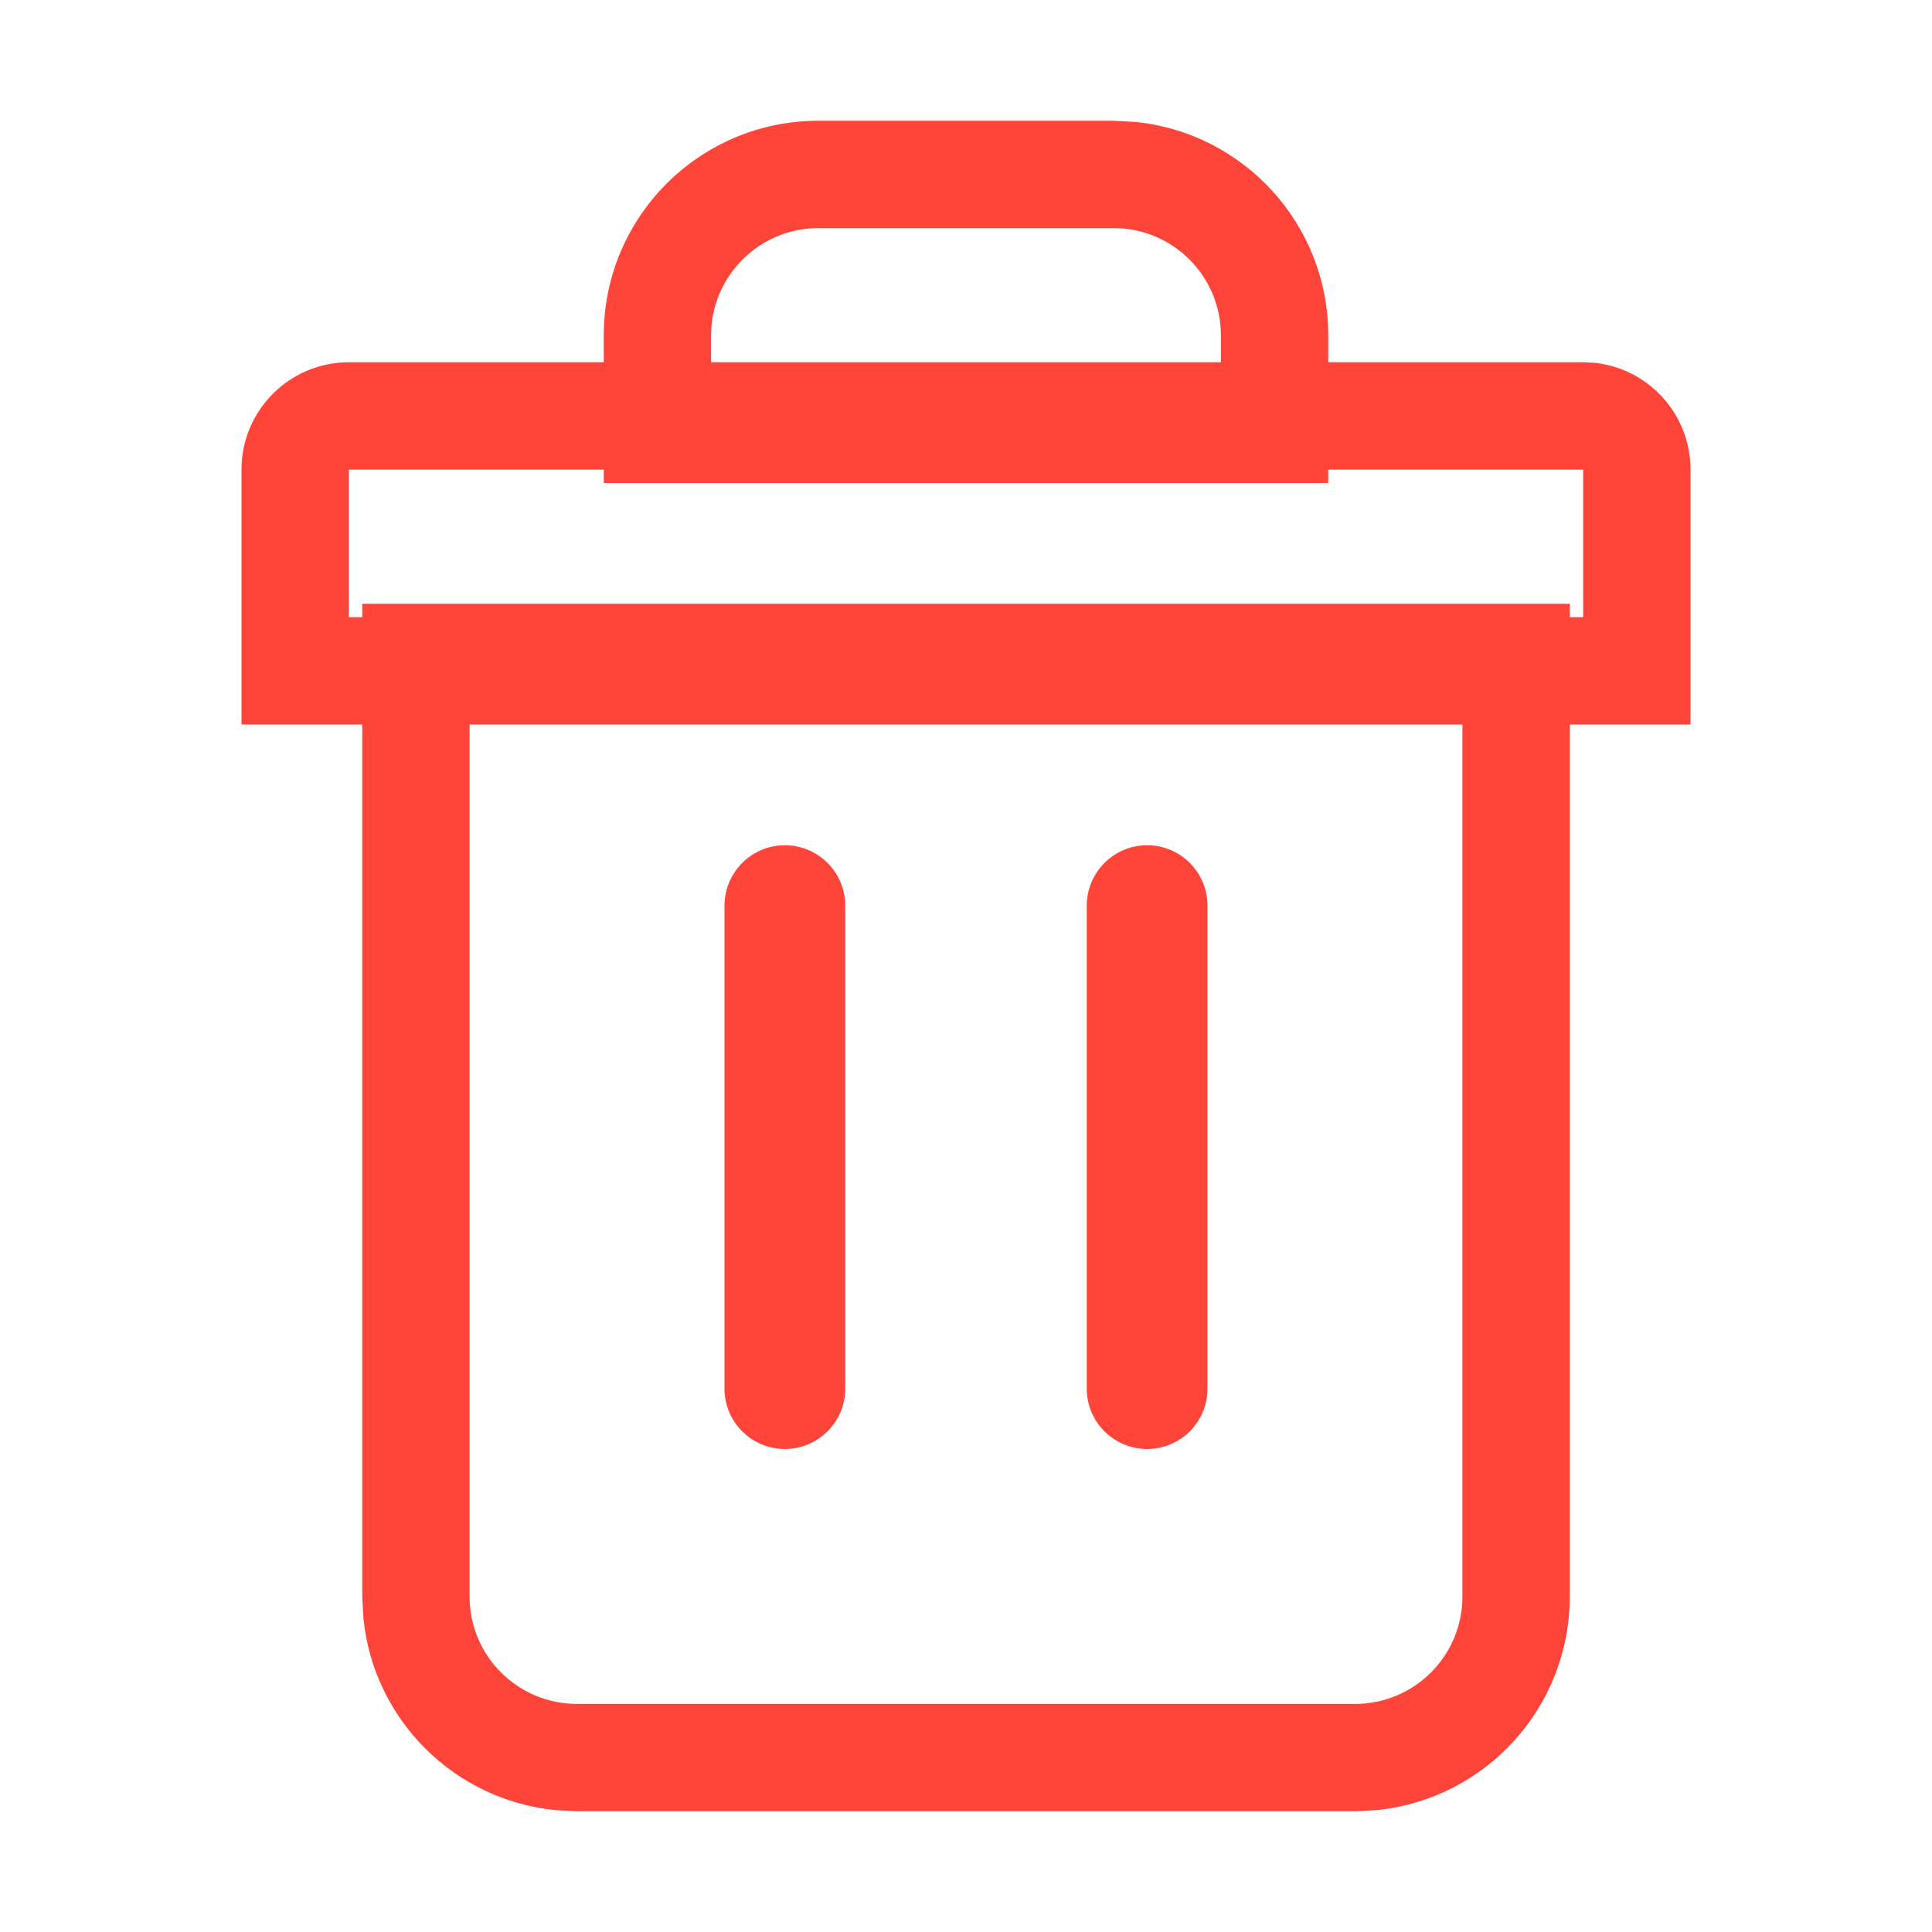
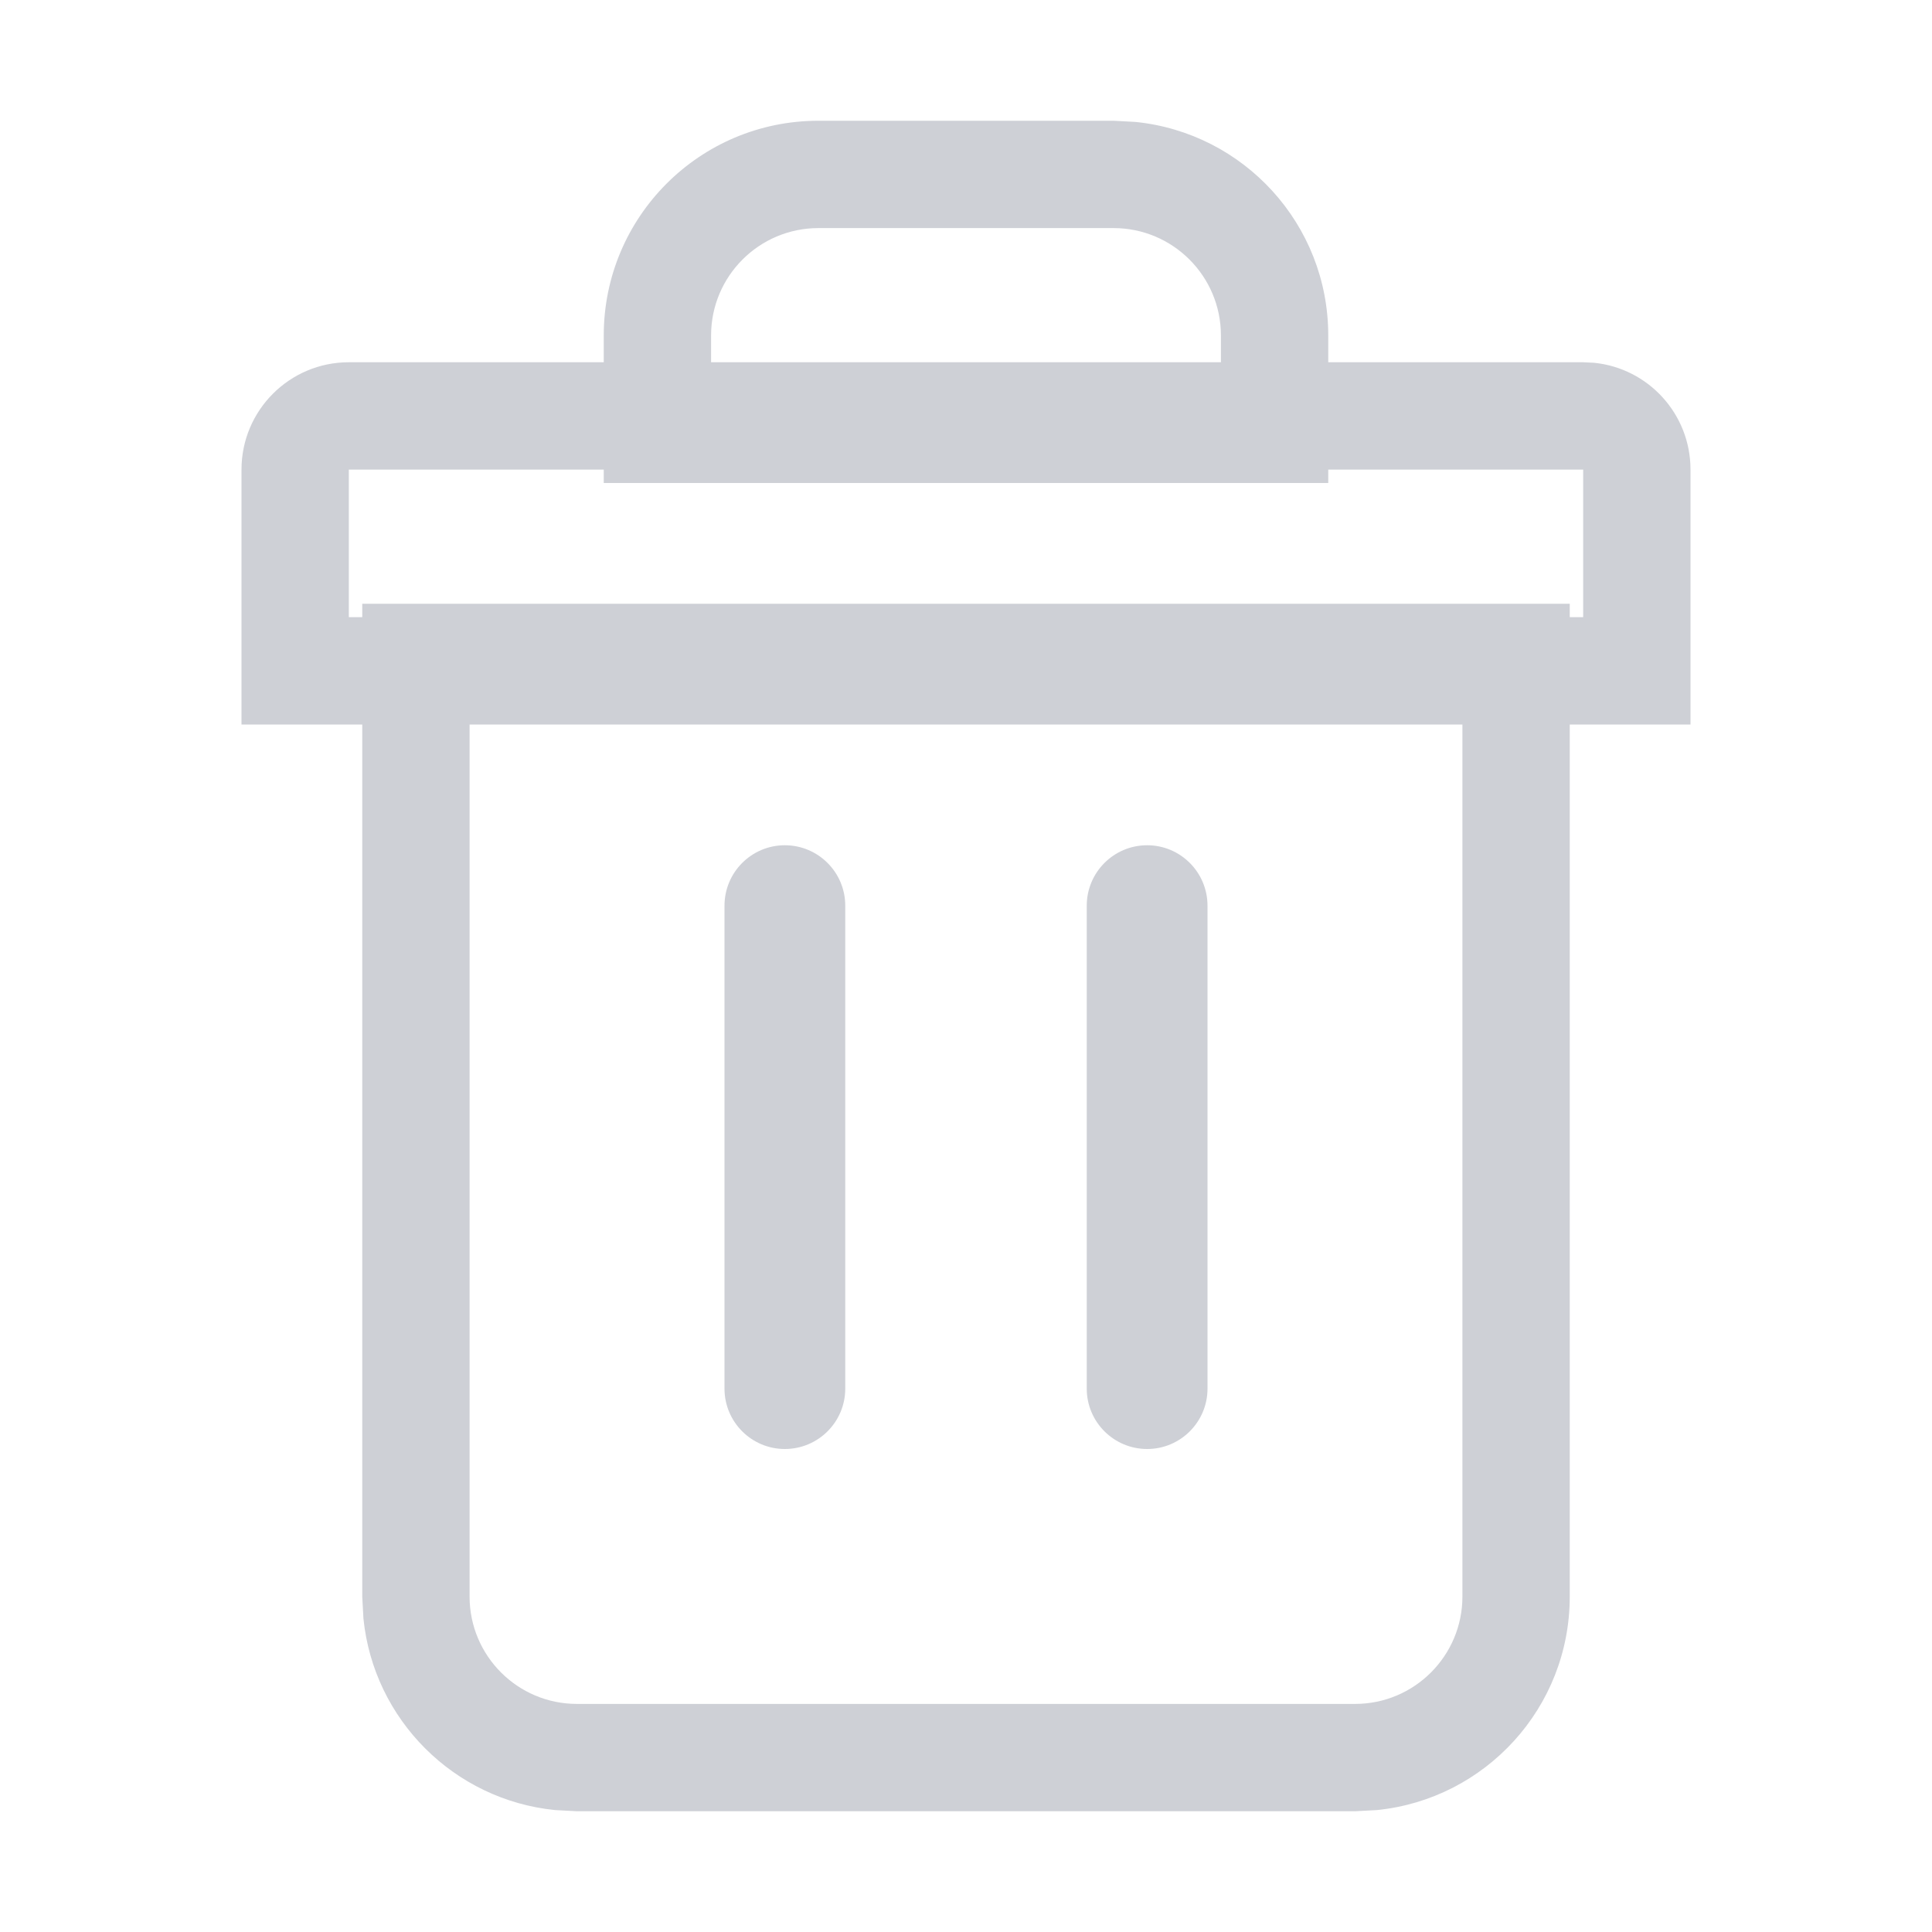
<svg xmlns="http://www.w3.org/2000/svg" preserveAspectRatio="none" overflow="visible" style="display: block;" width="18" height="18" viewBox="0 0 18 18" fill="none">
  <g id="general / delete">
-     <path id="Union" d="M10.579 1.136C11.588 1.238 12.375 2.089 12.375 3.125V3.375H14.75L14.852 3.38C15.357 3.431 15.75 3.857 15.75 4.375V6.75H14.625V14.875C14.625 15.911 13.838 16.762 12.829 16.864L12.625 16.875H5.375L5.171 16.864C4.229 16.769 3.481 16.021 3.386 15.079L3.375 14.875V6.75H2.25V4.375C2.25 3.823 2.698 3.375 3.25 3.375H5.625V3.125C5.625 2.02 6.52 1.125 7.625 1.125H10.375L10.579 1.136ZM4.375 14.875C4.375 15.427 4.823 15.875 5.375 15.875H12.625C13.177 15.875 13.625 15.427 13.625 14.875V6.75H4.375V14.875ZM7.312 7.875C7.623 7.875 7.875 8.127 7.875 8.438V12.938C7.875 13.248 7.623 13.5 7.312 13.5C7.002 13.5 6.75 13.248 6.75 12.938V8.438C6.75 8.127 7.002 7.875 7.312 7.875ZM10.688 7.875C10.998 7.875 11.25 8.127 11.25 8.438V12.938C11.25 13.248 10.998 13.5 10.688 13.5C10.377 13.5 10.125 13.248 10.125 12.938V8.438C10.125 8.127 10.377 7.875 10.688 7.875ZM3.25 5.75H3.375V5.625H14.625V5.75H14.75V4.375H12.375V4.5H5.625V4.375H3.25V5.75ZM7.625 2.125C7.073 2.125 6.625 2.573 6.625 3.125V3.375H11.375V3.125C11.375 2.573 10.927 2.125 10.375 2.125H7.625Z" fill="#FF453A" />
+     <path id="Union" d="M10.579 1.136C11.588 1.238 12.375 2.089 12.375 3.125V3.375H14.75L14.852 3.38C15.357 3.431 15.75 3.857 15.75 4.375V6.75H14.625V14.875C14.625 15.911 13.838 16.762 12.829 16.864L12.625 16.875H5.375L5.171 16.864C4.229 16.769 3.481 16.021 3.386 15.079L3.375 14.875V6.75H2.25V4.375C2.25 3.823 2.698 3.375 3.25 3.375H5.625V3.125C5.625 2.02 6.52 1.125 7.625 1.125H10.375L10.579 1.136ZM4.375 14.875C4.375 15.427 4.823 15.875 5.375 15.875H12.625C13.177 15.875 13.625 15.427 13.625 14.875V6.75H4.375V14.875ZM7.312 7.875C7.623 7.875 7.875 8.127 7.875 8.438V12.938C7.875 13.248 7.623 13.5 7.312 13.5C7.002 13.5 6.75 13.248 6.75 12.938V8.438C6.75 8.127 7.002 7.875 7.312 7.875ZM10.688 7.875C10.998 7.875 11.25 8.127 11.25 8.438V12.938C11.25 13.248 10.998 13.5 10.688 13.5C10.377 13.5 10.125 13.248 10.125 12.938V8.438C10.125 8.127 10.377 7.875 10.688 7.875ZM3.25 5.75H3.375V5.625H14.625V5.75H14.75V4.375H12.375V4.5H5.625V4.375H3.25V5.75ZM7.625 2.125C7.073 2.125 6.625 2.573 6.625 3.125V3.375H11.375V3.125C11.375 2.573 10.927 2.125 10.375 2.125H7.625Z" fill="#CED0D6" />
  </g>
</svg>
